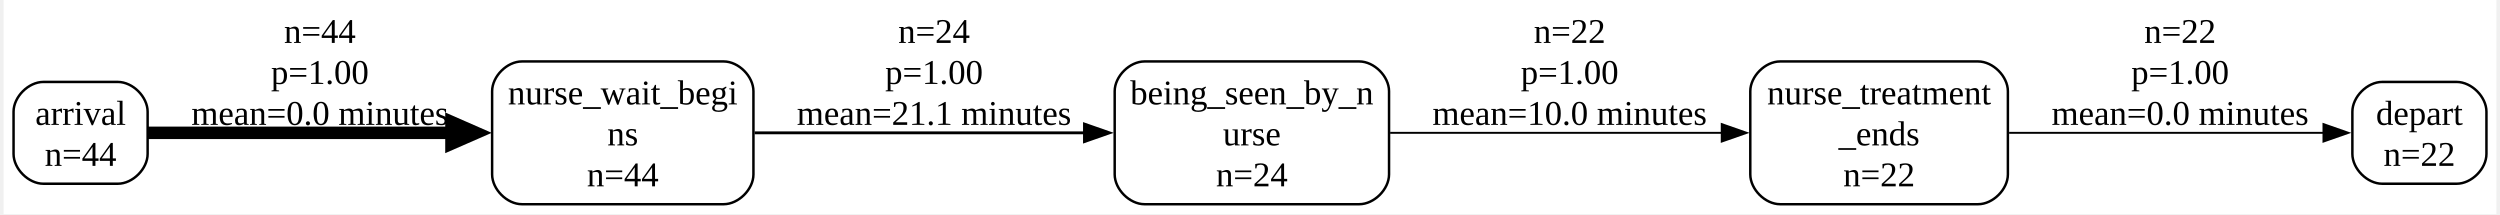
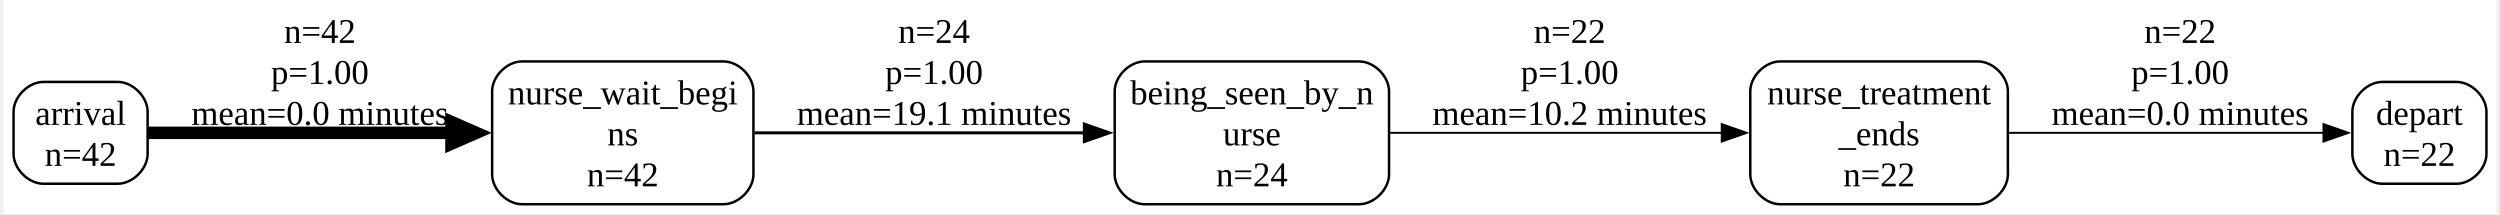
<svg xmlns="http://www.w3.org/2000/svg" width="1004pt" height="86pt" viewBox="0.00 0.00 1004.00 86.25">
  <g id="graph0" class="graph" transform="scale(1 1) rotate(0) translate(4 82.25)">
    <polygon fill="white" stroke="none" points="-4,4 -4,-82.25 1000,-82.25 1000,4 -4,4" />
    <g id="node1" class="node">
      <path fill="none" stroke="black" d="M42,-49.25C42,-49.25 12,-49.25 12,-49.25 6,-49.25 0,-43.25 0,-37.25 0,-37.25 0,-20.25 0,-20.25 0,-14.25 6,-8.25 12,-8.25 12,-8.25 42,-8.25 42,-8.25 48,-8.25 54,-14.25 54,-20.25 54,-20.25 54,-37.25 54,-37.25 54,-43.25 48,-49.25 42,-49.25" />
      <text text-anchor="middle" x="27" y="-31.95" font-family="Times New Roman,serif" font-size="14.00">arrival</text>
-       <text text-anchor="middle" x="27" y="-15.45" font-family="Times New Roman,serif" font-size="14.00">n=44</text>
+       <text text-anchor="middle" x="27" y="-15.45" font-family="Times New Roman,serif" font-size="14.00">n=42</text>
    </g>
    <g id="node5" class="node">
      <path fill="none" stroke="black" d="M286,-57.5C286,-57.5 204.75,-57.5 204.75,-57.5 198.75,-57.5 192.75,-51.5 192.75,-45.5 192.75,-45.5 192.75,-12 192.75,-12 192.75,-6 198.75,0 204.75,0 204.75,0 286,0 286,0 292,0 298,-6 298,-12 298,-12 298,-45.5 298,-45.5 298,-51.5 292,-57.5 286,-57.5" />
      <text text-anchor="middle" x="245.38" y="-40.2" font-family="Times New Roman,serif" font-size="14.00">nurse_wait_begi</text>
      <text text-anchor="middle" x="245.38" y="-23.7" font-family="Times New Roman,serif" font-size="14.00">ns</text>
-       <text text-anchor="middle" x="245.38" y="-7.2" font-family="Times New Roman,serif" font-size="14.00">n=44</text>
+       <text text-anchor="middle" x="245.38" y="-7.2" font-family="Times New Roman,serif" font-size="14.00">n=42</text>
    </g>
    <g id="edge1" class="edge">
      <path fill="none" stroke="black" stroke-width="5" d="M54.1,-28.75C84.27,-28.75 135.09,-28.75 176.62,-28.75" />
      <polygon fill="black" stroke="black" stroke-width="5" points="176.36,-33.13 186.36,-28.75 176.36,-24.38 176.36,-33.13" />
-       <text text-anchor="middle" x="123.38" y="-64.95" font-family="Times New Roman,serif" font-size="14.00">n=44</text>
+       <text text-anchor="middle" x="123.38" y="-64.95" font-family="Times New Roman,serif" font-size="14.00">n=42</text>
      <text text-anchor="middle" x="123.38" y="-48.45" font-family="Times New Roman,serif" font-size="14.00">p=1.00</text>
      <text text-anchor="middle" x="123.38" y="-31.95" font-family="Times New Roman,serif" font-size="14.00">mean=0.0 minutes</text>
    </g>
    <g id="node2" class="node">
      <path fill="none" stroke="black" d="M542,-57.5C542,-57.5 455.5,-57.5 455.5,-57.5 449.5,-57.5 443.5,-51.5 443.5,-45.5 443.5,-45.5 443.5,-12 443.5,-12 443.5,-6 449.5,0 455.5,0 455.5,0 542,0 542,0 548,0 554,-6 554,-12 554,-12 554,-45.5 554,-45.5 554,-51.5 548,-57.5 542,-57.5" />
      <text text-anchor="middle" x="498.75" y="-40.2" font-family="Times New Roman,serif" font-size="14.00">being_seen_by_n</text>
      <text text-anchor="middle" x="498.75" y="-23.7" font-family="Times New Roman,serif" font-size="14.00">urse</text>
      <text text-anchor="middle" x="498.75" y="-7.2" font-family="Times New Roman,serif" font-size="14.00">n=24</text>
    </g>
    <g id="node4" class="node">
      <path fill="none" stroke="black" d="M791.25,-57.5C791.25,-57.5 711.5,-57.5 711.5,-57.5 705.5,-57.5 699.5,-51.5 699.5,-45.5 699.5,-45.5 699.5,-12 699.5,-12 699.5,-6 705.5,0 711.5,0 711.5,0 791.25,0 791.25,0 797.25,0 803.25,-6 803.25,-12 803.25,-12 803.25,-45.5 803.25,-45.5 803.25,-51.5 797.25,-57.5 791.25,-57.5" />
      <text text-anchor="middle" x="751.38" y="-40.2" font-family="Times New Roman,serif" font-size="14.00">nurse_treatment</text>
      <text text-anchor="middle" x="751.38" y="-23.7" font-family="Times New Roman,serif" font-size="14.00">_ends</text>
      <text text-anchor="middle" x="751.38" y="-7.2" font-family="Times New Roman,serif" font-size="14.00">n=22</text>
    </g>
    <g id="edge2" class="edge">
      <path fill="none" stroke="black" stroke-width="0.8" d="M554.44,-28.75C593.89,-28.75 647.2,-28.75 688.26,-28.75" />
      <polygon fill="black" stroke="black" stroke-width="0.8" points="688.01,-32.25 698.01,-28.75 688.01,-25.25 688.01,-32.25" />
      <text text-anchor="middle" x="626.75" y="-64.95" font-family="Times New Roman,serif" font-size="14.00">n=22</text>
      <text text-anchor="middle" x="626.75" y="-48.45" font-family="Times New Roman,serif" font-size="14.00">p=1.00</text>
-       <text text-anchor="middle" x="626.75" y="-31.95" font-family="Times New Roman,serif" font-size="14.00">mean=10.0 minutes</text>
+       <text text-anchor="middle" x="626.75" y="-31.95" font-family="Times New Roman,serif" font-size="14.00">mean=10.2 minutes</text>
    </g>
    <g id="node3" class="node">
      <path fill="none" stroke="black" d="M984,-49.25C984,-49.25 954,-49.25 954,-49.25 948,-49.25 942,-43.25 942,-37.25 942,-37.25 942,-20.25 942,-20.25 942,-14.25 948,-8.25 954,-8.25 954,-8.25 984,-8.25 984,-8.25 990,-8.25 996,-14.25 996,-20.25 996,-20.25 996,-37.25 996,-37.25 996,-43.25 990,-49.25 984,-49.25" />
      <text text-anchor="middle" x="969" y="-31.95" font-family="Times New Roman,serif" font-size="14.00">depart</text>
      <text text-anchor="middle" x="969" y="-15.45" font-family="Times New Roman,serif" font-size="14.00">n=22</text>
    </g>
    <g id="edge3" class="edge">
      <path fill="none" stroke="black" stroke-width="0.8" d="M803.75,-28.75C842.69,-28.75 895.33,-28.75 930.4,-28.75" />
      <polygon fill="black" stroke="black" stroke-width="0.8" points="930.37,-32.25 940.37,-28.75 930.37,-25.25 930.37,-32.25" />
      <text text-anchor="middle" x="872.62" y="-64.95" font-family="Times New Roman,serif" font-size="14.00">n=22</text>
      <text text-anchor="middle" x="872.62" y="-48.45" font-family="Times New Roman,serif" font-size="14.00">p=1.00</text>
      <text text-anchor="middle" x="872.62" y="-31.95" font-family="Times New Roman,serif" font-size="14.00">mean=0.0 minutes</text>
    </g>
    <g id="edge4" class="edge">
-       <path fill="none" stroke="black" stroke-width="1.18" d="M298.46,-28.75C337.02,-28.75 389.86,-28.75 431.44,-28.75" />
-       <polygon fill="black" stroke="black" stroke-width="1.18" points="431.34,-32.25 441.34,-28.75 431.34,-25.25 431.34,-32.25" />
+       <path fill="none" stroke="black" stroke-width="1.22" d="M298.46,-28.75C337.02,-28.75 389.86,-28.75 431.44,-28.75" />
+       <polygon fill="black" stroke="black" stroke-width="1.22" points="431.28,-32.25 441.28,-28.75 431.28,-25.25 431.28,-32.25" />
      <text text-anchor="middle" x="370.75" y="-64.95" font-family="Times New Roman,serif" font-size="14.00">n=24</text>
      <text text-anchor="middle" x="370.75" y="-48.45" font-family="Times New Roman,serif" font-size="14.00">p=1.00</text>
-       <text text-anchor="middle" x="370.75" y="-31.95" font-family="Times New Roman,serif" font-size="14.00">mean=21.1 minutes</text>
+       <text text-anchor="middle" x="370.75" y="-31.95" font-family="Times New Roman,serif" font-size="14.00">mean=19.1 minutes</text>
    </g>
  </g>
</svg>
